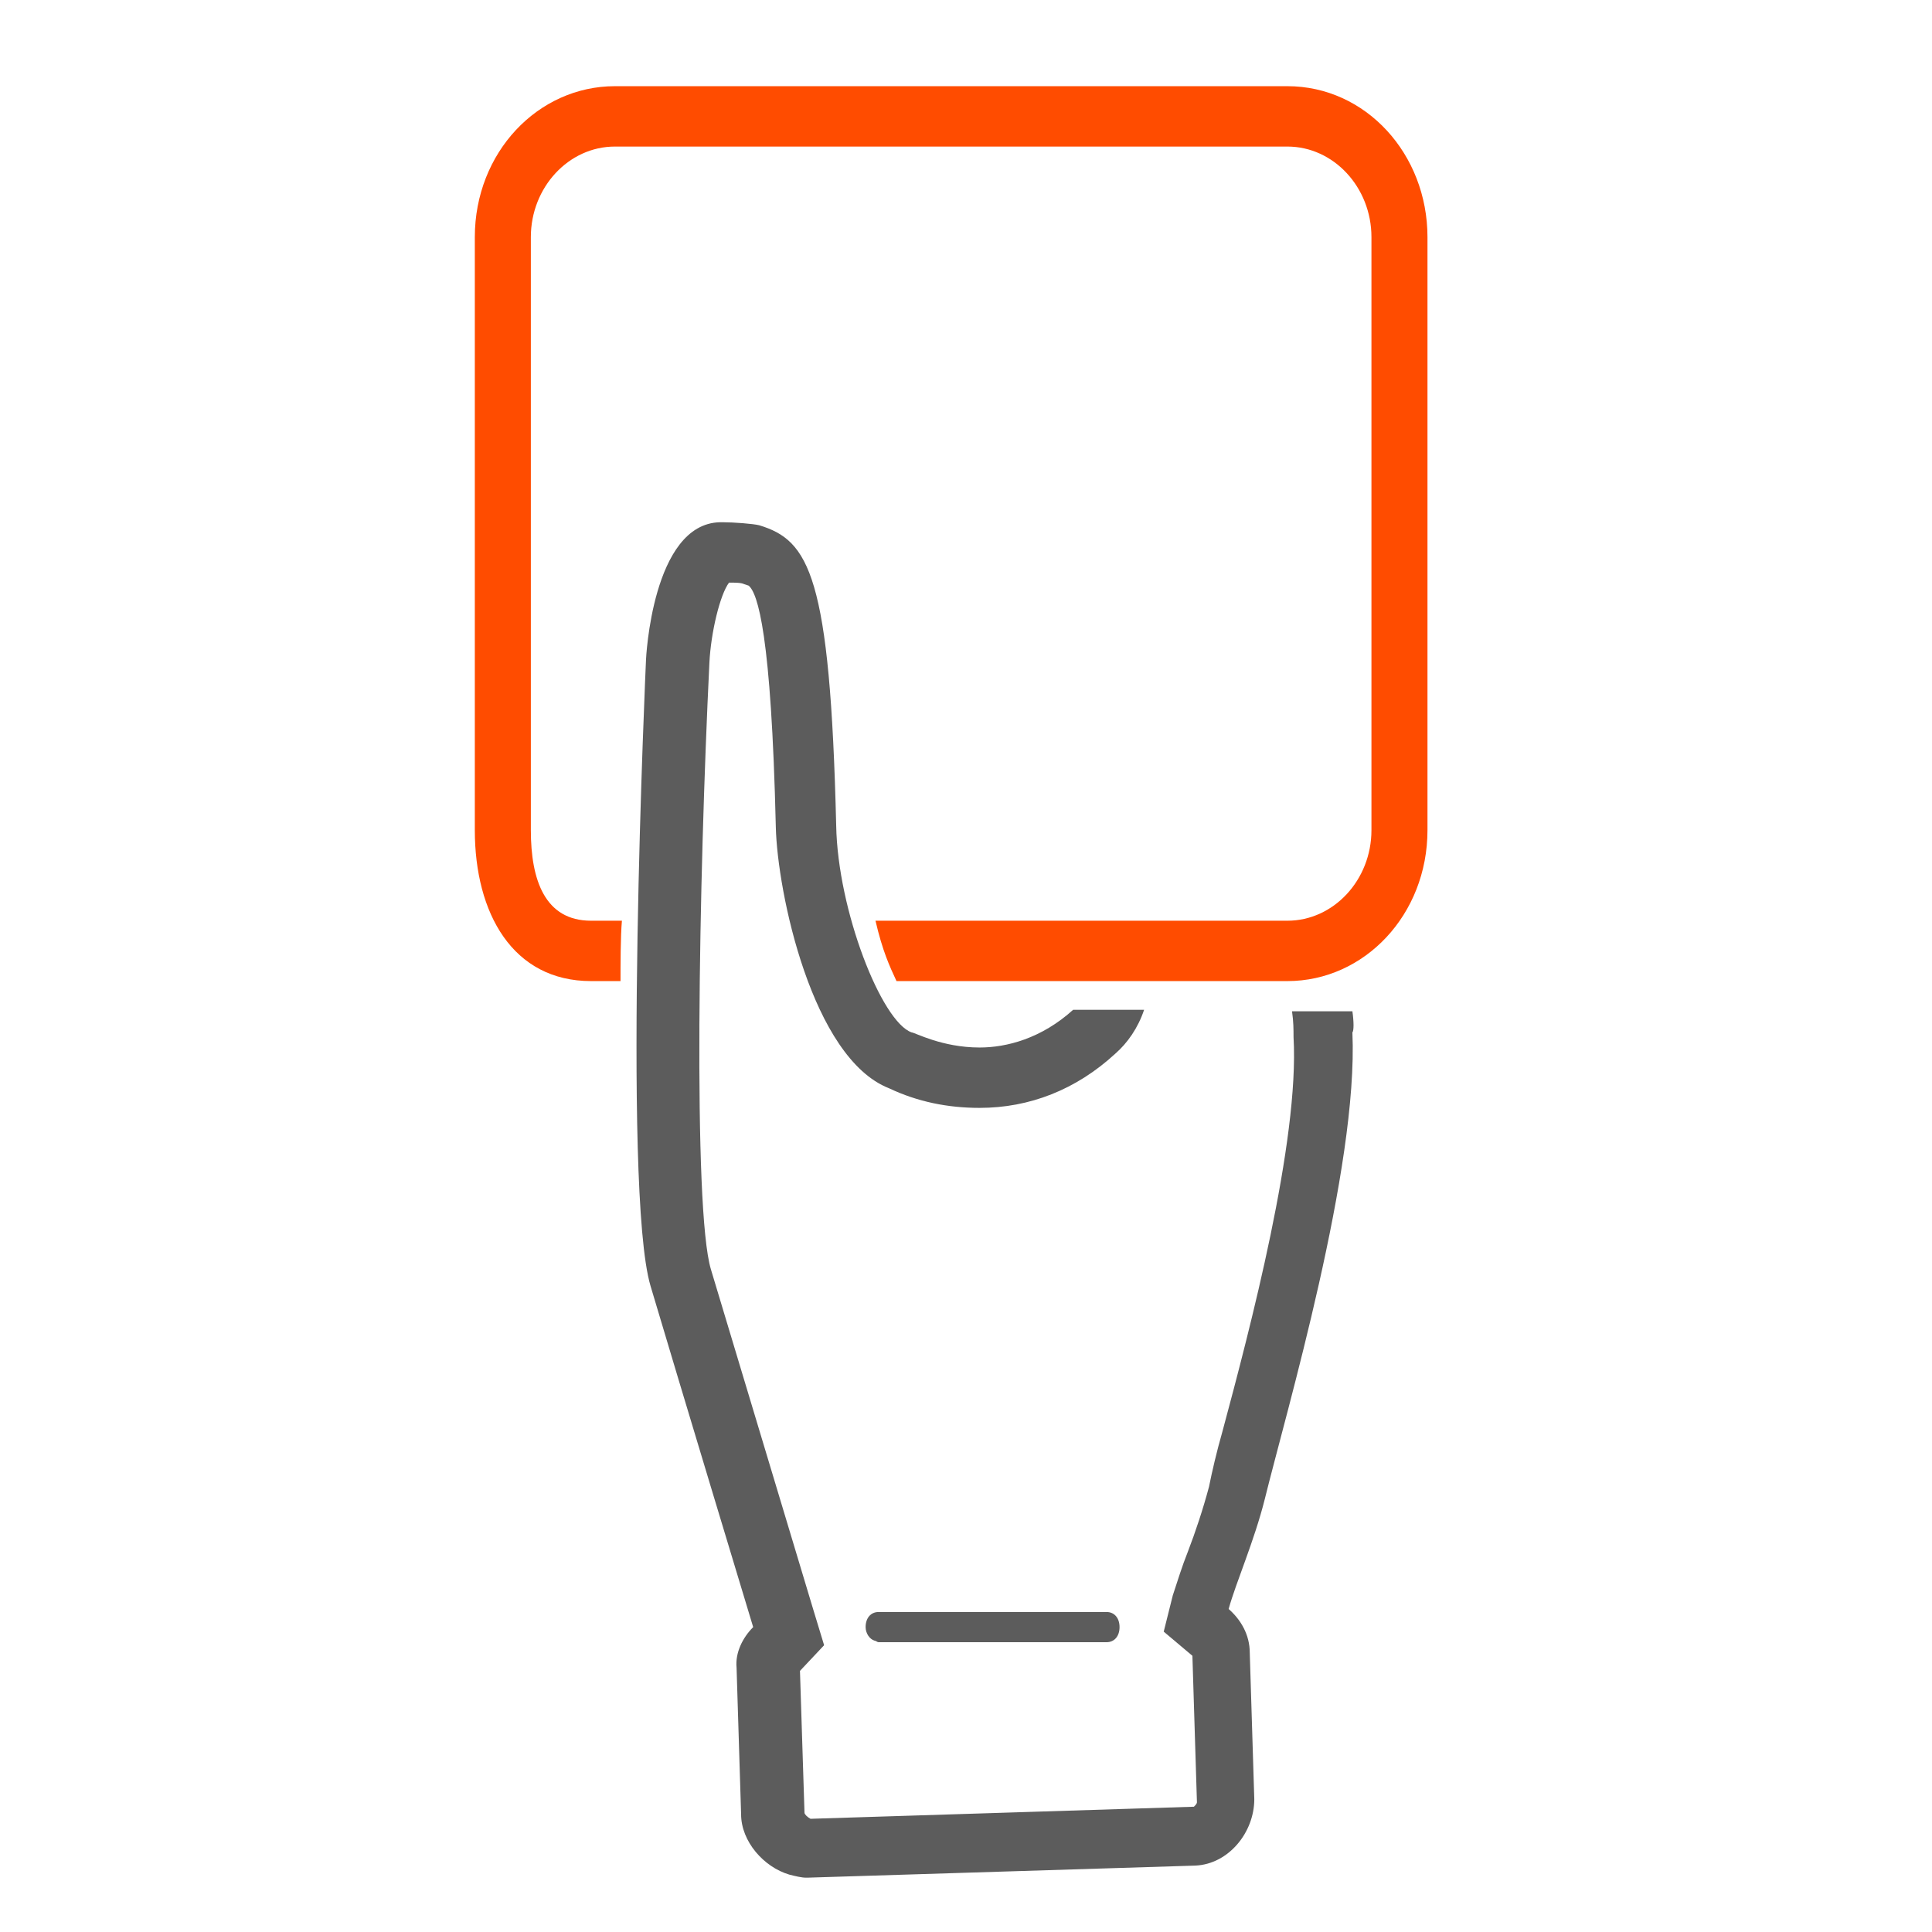
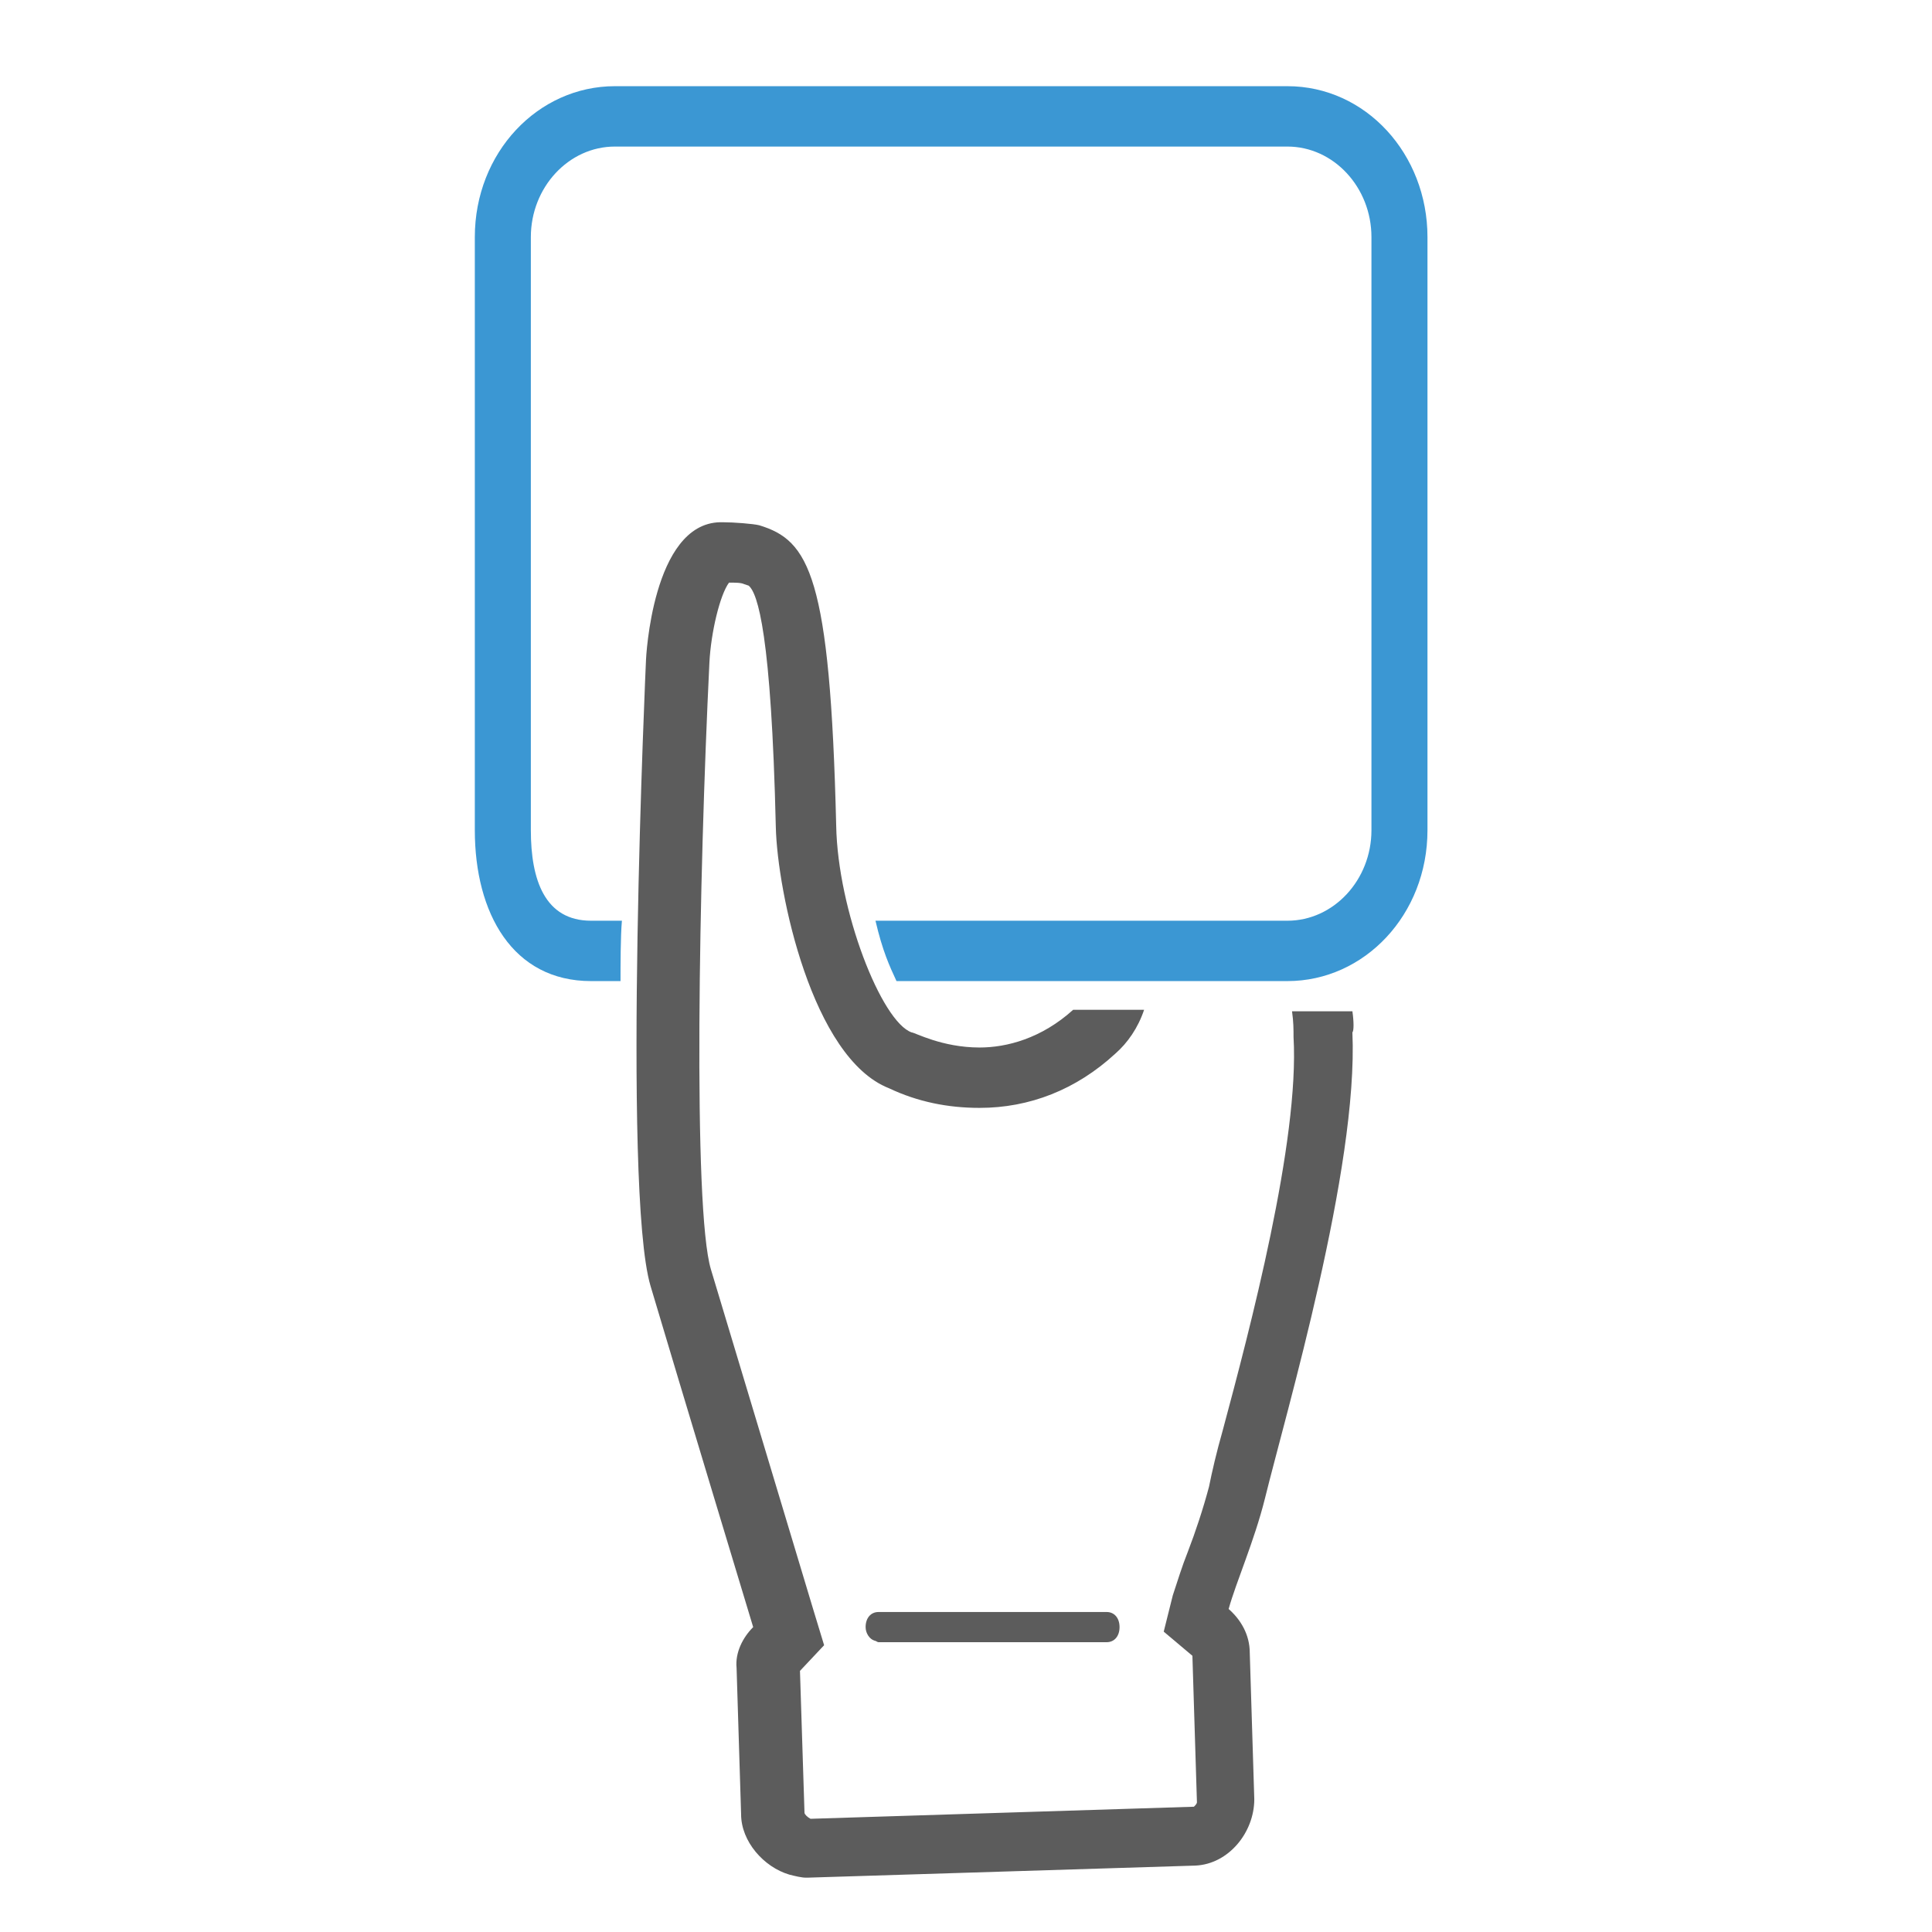
<svg xmlns="http://www.w3.org/2000/svg" enable-background="new 0 0 128 128" height="128px" id="Layer_1" version="1.1" viewBox="0 0 128 128" width="128px" xml:space="preserve">
  <defs id="defs44" />
  <path d="m 57.947,108.7 c -0.342,-0.1 -0.598,-0.5 -0.598,-0.9 0,-0.6 0.342,-1 0.854,-1 l 15.116,0 c 0.512,0 0.854,0.4 0.854,1 0,0.6 -0.342,1 -0.854,1 l -15.116,0 c -0.085,0 -0.171,-0.1 -0.256,-0.1 z" id="path26" style="fill:#5c5c5c;fill-opacity:1" />
-   <path d="m 85.294,5.71 -44.554,0 c -5.105,0 -9.282,4.4 -9.282,10 l 0,39.29 c 0,5.5 2.504,10 7.702,10 l 1.951,0 c 0,-1 0,-3 0.093,-4 l -2.044,0 c -3.063,0 -3.99,-2.7 -3.99,-6 l 0,-39.29 c 0,-3.3 2.506,-6 5.569,-6 l 44.554,0 c 3.063,0 5.569,2.7 5.569,6 l 0,39.29 c 0,3.3 -2.506,6 -5.569,6 l -27.29,0 c 0.464,2 0.928,3 1.392,4 l 25.897,0 c 5.105,0 9.282,-4.4 9.282,-10 l 0,-39.29 c 0,-5.5 -4.084,-10 -9.282,-10 z" id="path38" style="fill:#ff4c00;fill-opacity:1" />
+   <path d="m 85.294,5.71 -44.554,0 c -5.105,0 -9.282,4.4 -9.282,10 l 0,39.29 c 0,5.5 2.504,10 7.702,10 l 1.951,0 c 0,-1 0,-3 0.093,-4 l -2.044,0 c -3.063,0 -3.99,-2.7 -3.99,-6 l 0,-39.29 c 0,-3.3 2.506,-6 5.569,-6 l 44.554,0 c 3.063,0 5.569,2.7 5.569,6 l 0,39.29 c 0,3.3 -2.506,6 -5.569,6 l -27.29,0 c 0.464,2 0.928,3 1.392,4 l 25.897,0 c 5.105,0 9.282,-4.4 9.282,-10 l 0,-39.29 c 0,-5.5 -4.084,-10 -9.282,-10 z" id="path38" style="fill:#3b97d3;fill-opacity:1" />
  <path d="m 89.6,67 -4,0 c 0.1,0.7 0.1,1.2 0.1,1.7 0.4,6.9 -2.9,19.4 -4.7,26.1 -0.4,1.4 -0.7,2.7 -0.9,3.7 -0.4,1.5 -0.9,3 -1.4,4.3 -0.4,1 -0.7,2 -1,2.9 l -0.6,2.4 1.9,1.6 0.3,9.7 c 0,0.1 -0.1,0.2 -0.2,0.3 l -25.4,0.8 c -0.2,-0.1 -0.4,-0.3 -0.4,-0.4 l -0.3,-9.4 0,0 1.6,-1.7 -0.7,-2.3 -6.8,-22.6 c -1.2,-4 -0.8,-25.9 -0.1,-40.2 0.1,-2 0.7,-4.5 1.3,-5.3 0.4,0 0.8,0 1,0.1 l 0.3,0.1 c 0.6,0.5 1.5,3.2 1.8,16 0.1,4.3 2.4,15.3 7.5,17.3 1.9,0.9 3.9,1.3 6,1.3 3.3,0 6.4,-1.2 9,-3.6 0.8,-0.7 1.5,-1.7 1.9,-2.9 l -4.7,0 c -2.1,1.9 -4.4,2.5 -6.2,2.5 -2.5,0 -4.3,-1 -4.5,-1 -2,-0.7 -4.9,-8.1 -5,-13.7 C 55,38.1 53.6,35.8 50.3,34.8 49.9,34.7 48.6,34.6 47.9,34.6 l -0.2,0 c -4.5,0.1 -4.9,9.1 -4.9,9.1 0,0 -1.6,35.1 0.3,41.5 1.9,6.4 6.8,22.6 6.8,22.6 -0.7,0.7 -1.2,1.7 -1.1,2.7 l 0.3,9.7 c 0,1.8 1.5,3.5 3.2,4 0.4,0.1 0.8,0.2 1.1,0.2 l 0.1,0 25.7,-0.8 c 2.2,-0.1 3.9,-2.2 3.9,-4.4 l -0.3,-9.7 c 0,-1.2 -0.6,-2.2 -1.4,-2.9 0.5,-1.8 1.7,-4.5 2.4,-7.3 1.4,-5.7 6.2,-21.9 5.8,-30.9 0.1,-0.1 0.1,-0.7 0,-1.4 z" id="path40" style="fill:#5c5c5c;fill-opacity:1" />
</svg>
